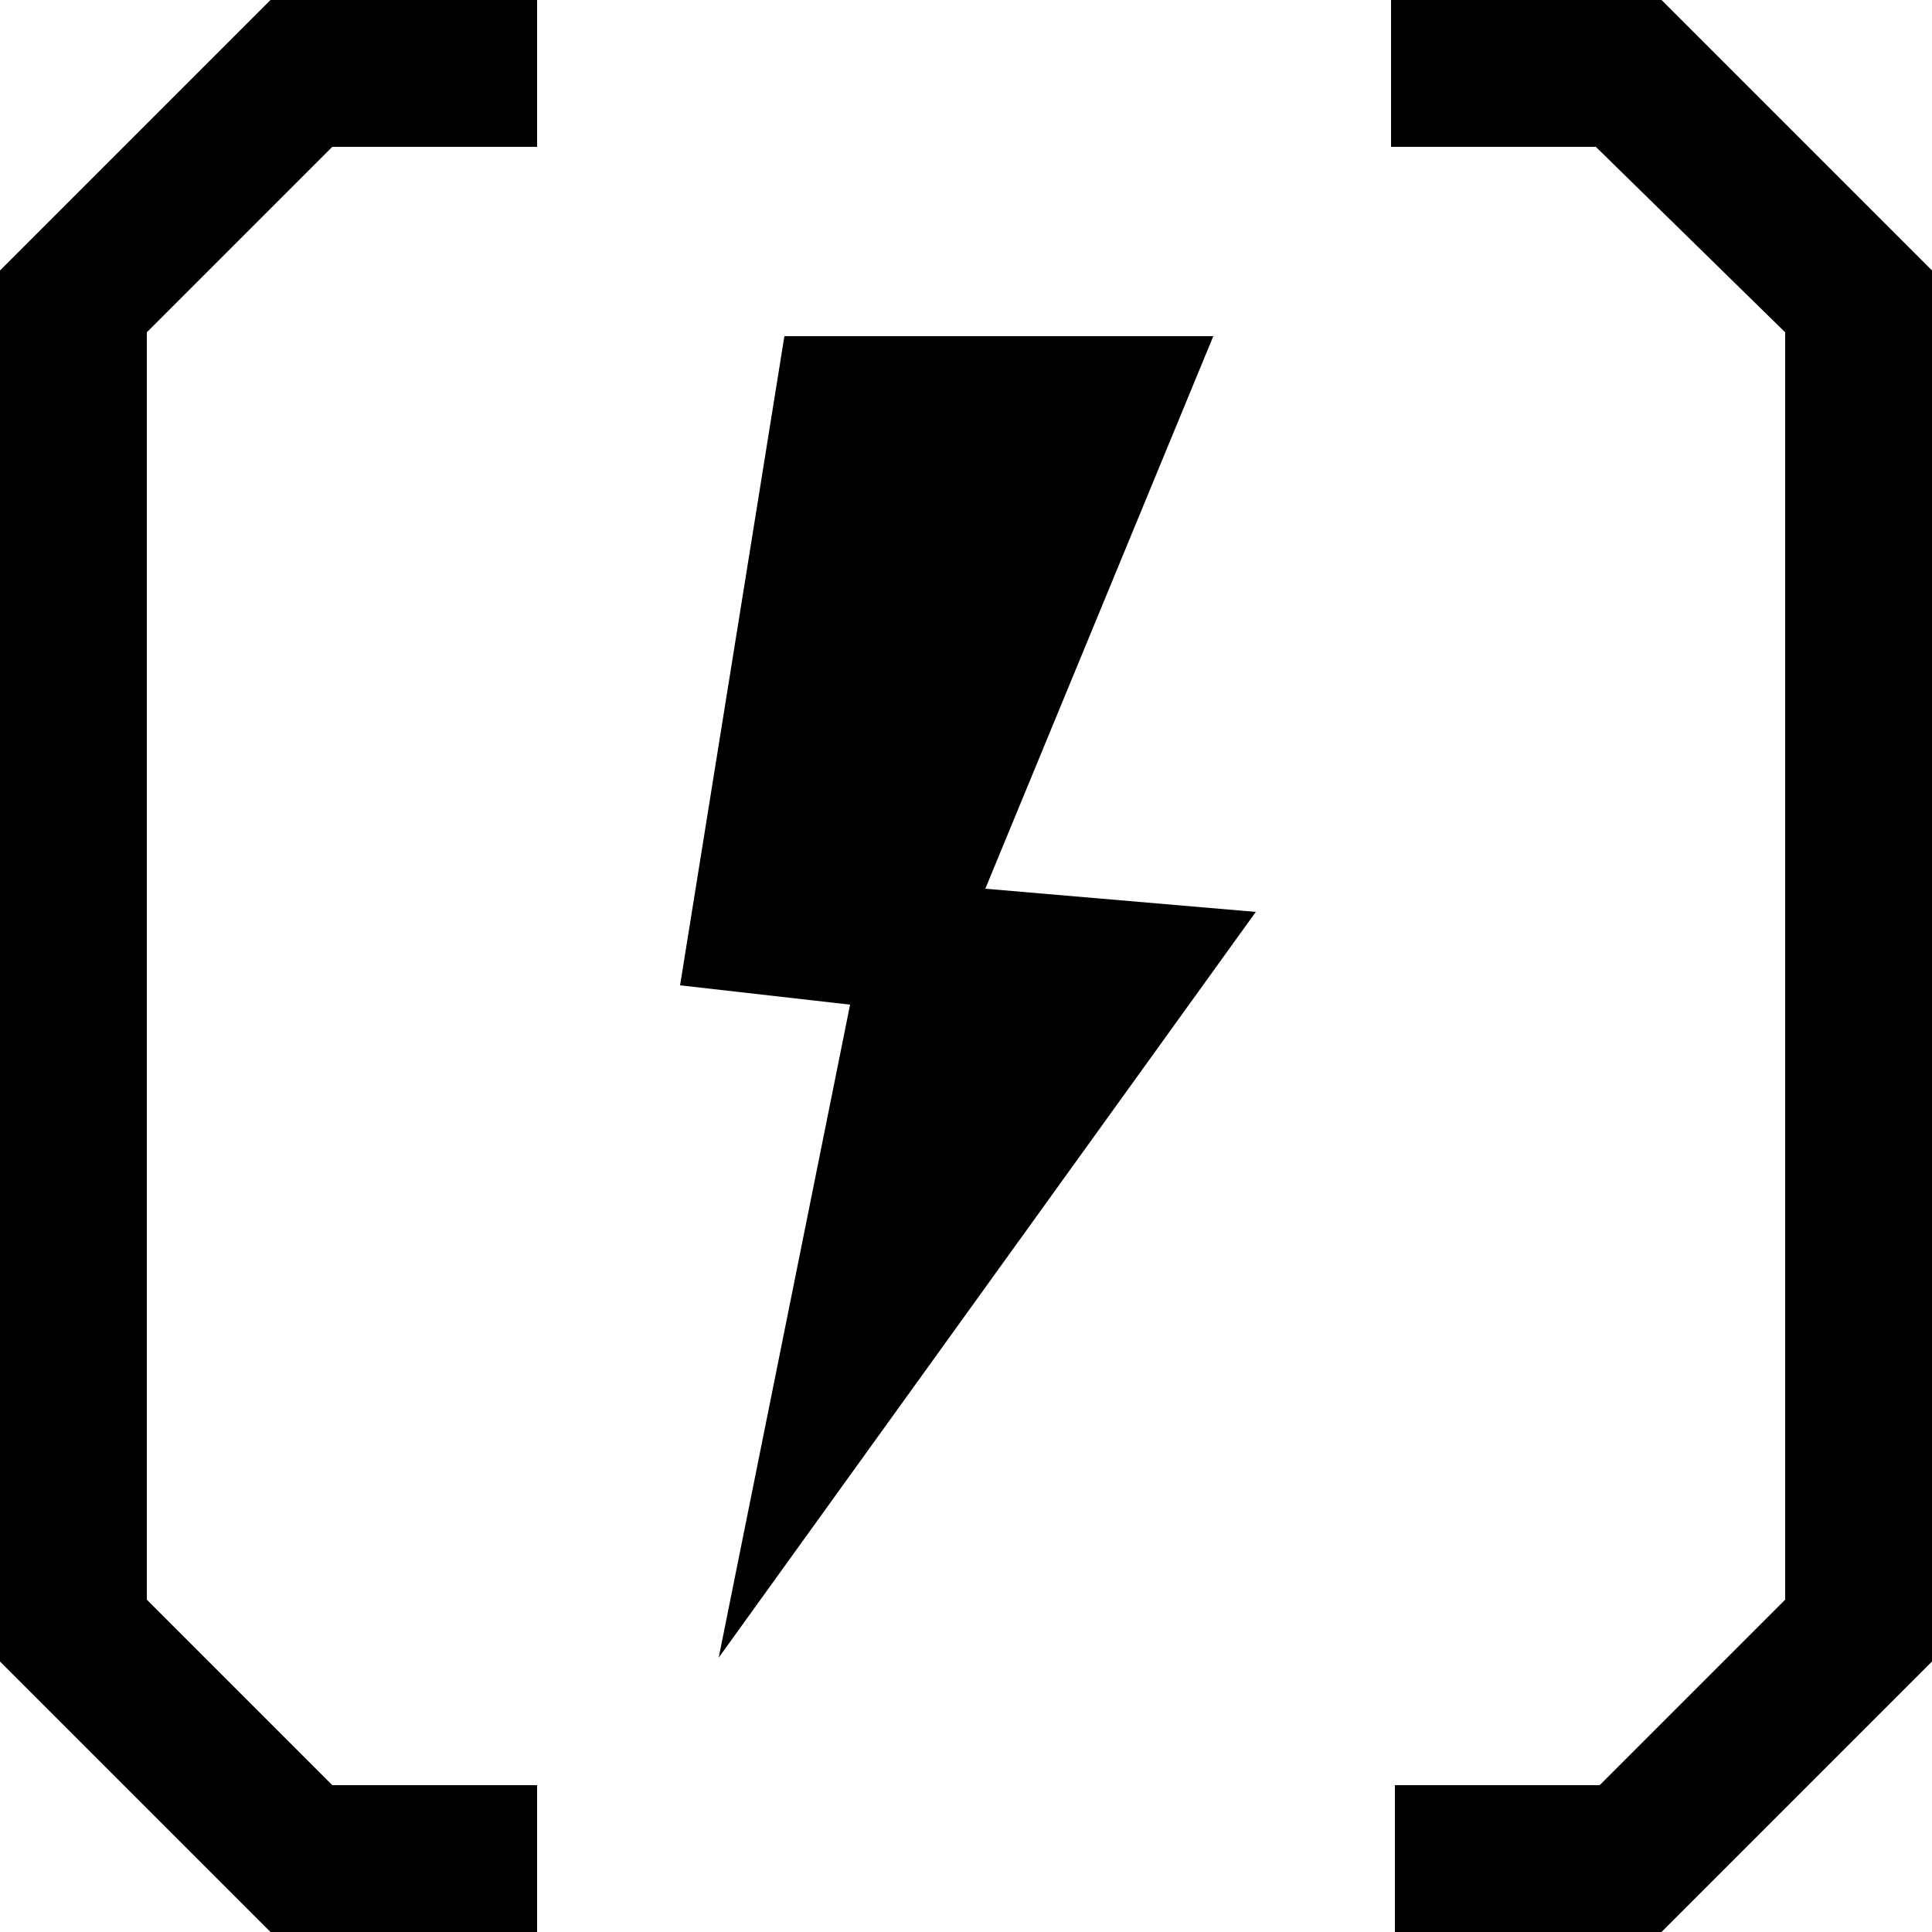
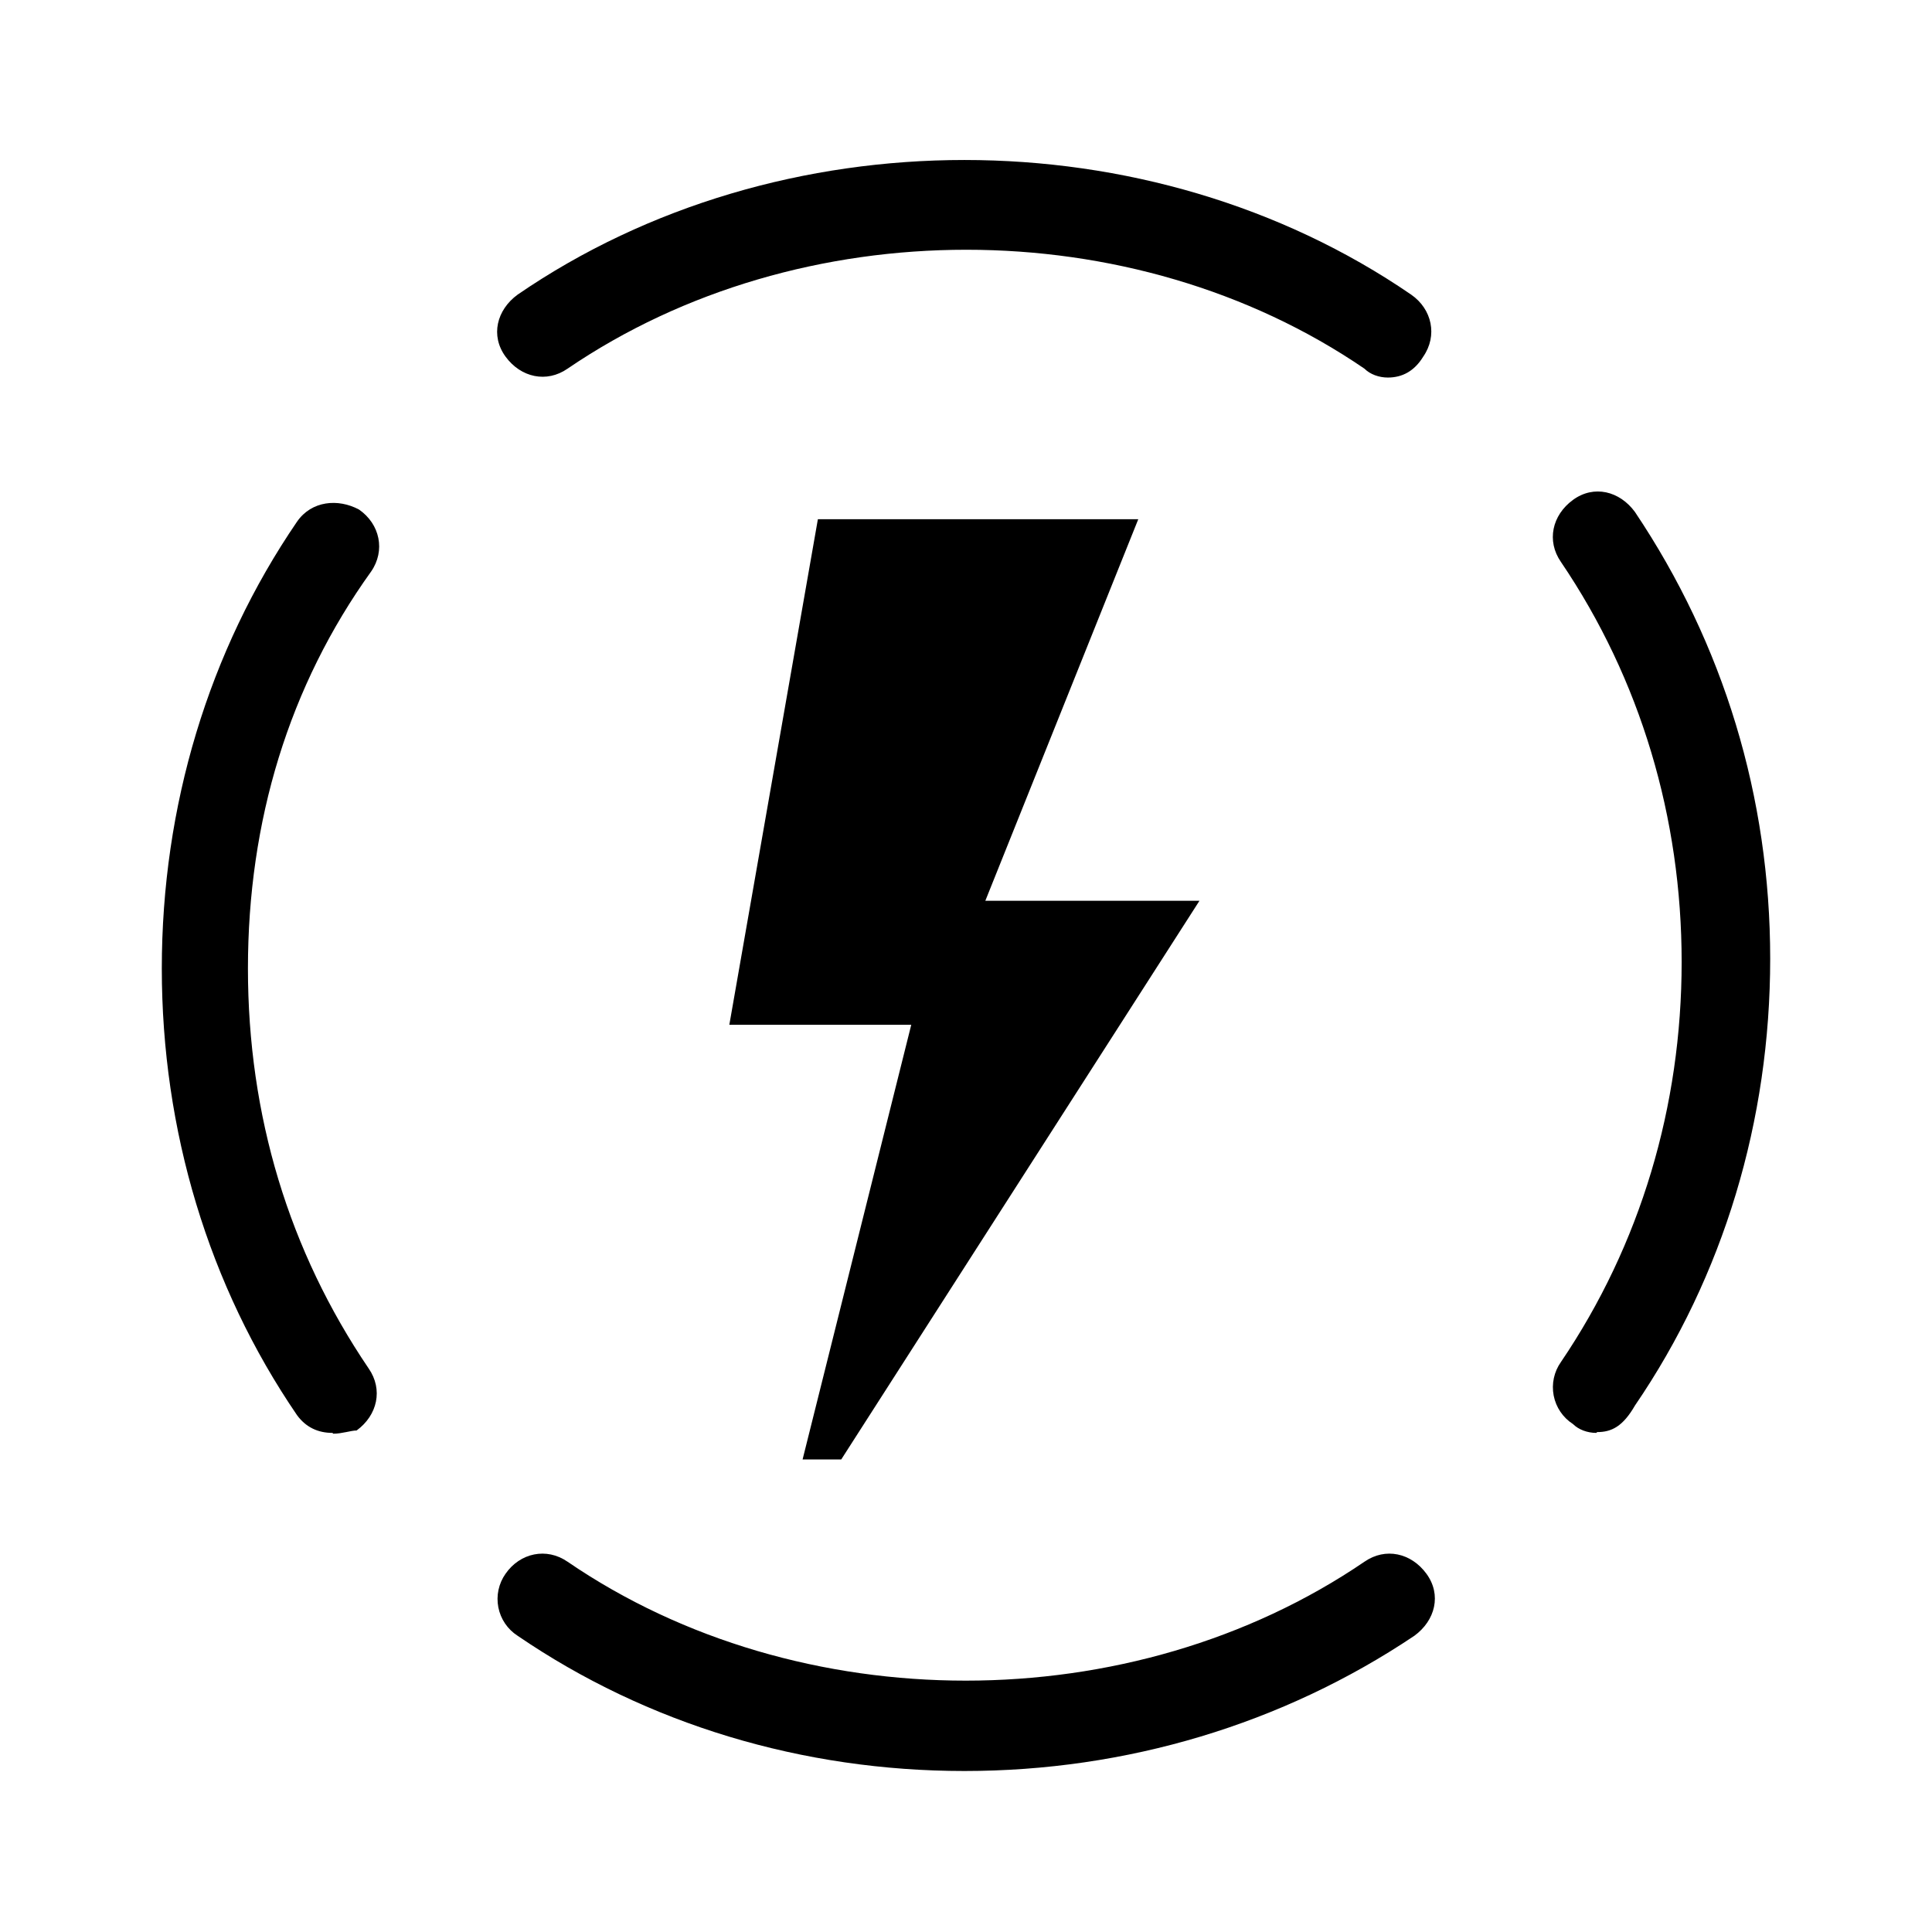
- <svg xmlns="http://www.w3.org/2000/svg" xml:space="preserve" style="enable-background:new 0 0 50 50" viewBox="0 0 50 50">
-   <path d="M43 50h-6.9v-3.8h5.3l4.8-4.8V8.6l-4.9-4.8H36V0h7l7 7v36l-7 7zm-29.1 0H7l-7-7V7l7-7h6.9v3.8H8.6L3.8 8.6v32.8l4.8 4.8h5.3V50zm4.7-7.1 13.9-19.3-7-.6 5.9-14.3H20.3l-2.7 16.8 4.4.5-3.4 16.9z" />
+ <svg xmlns="http://www.w3.org/2000/svg" viewBox="0 0 24 24">
+   <path d="M19.83 17.8c-.11 0-.22-.04-.29-.11a.543.543 0 0 1-.15-.77c.99-1.46 1.5-3.18 1.5-4.97s-.51-3.51-1.5-4.97c-.18-.26-.11-.58.15-.77s.58-.11.77.15c1.1 1.64 1.68 3.54 1.68 5.55s-.58 3.94-1.68 5.55c-.15.26-.29.33-.47.33Zm-15.7 0c-.18 0-.33-.07-.44-.22-1.1-1.61-1.68-3.54-1.68-5.55s.58-3.94 1.68-5.55c.18-.26.51-.29.77-.15.26.18.33.51.15.77-1.02 1.42-1.53 3.1-1.53 4.93s.51 3.51 1.5 4.97c.18.26.11.58-.15.77-.07 0-.18.04-.29.04ZM17.24 4.69c-.11 0-.22-.04-.29-.11-2.88-1.97-7.01-1.97-9.9 0-.26.18-.58.11-.77-.15s-.11-.58.15-.77c3.25-2.23 7.85-2.23 11.1 0 .26.18.33.51.15.77-.11.18-.26.26-.44.26ZM11.98 22c-2.01 0-3.94-.58-5.55-1.68a.543.543 0 0 1-.15-.77c.18-.26.51-.33.77-.15 2.88 1.97 7.01 1.97 9.9 0 .26-.18.58-.11.77.15s.11.58-.15.77c-1.64 1.1-3.58 1.68-5.59 1.68Zm2.92-10.81-4.45 6.94h-.48l1.35-5.4H9.06l1.1-6.28h3.98l-1.9 4.74h2.66z" style="fill:#000;stroke-width:0" />
</svg>
